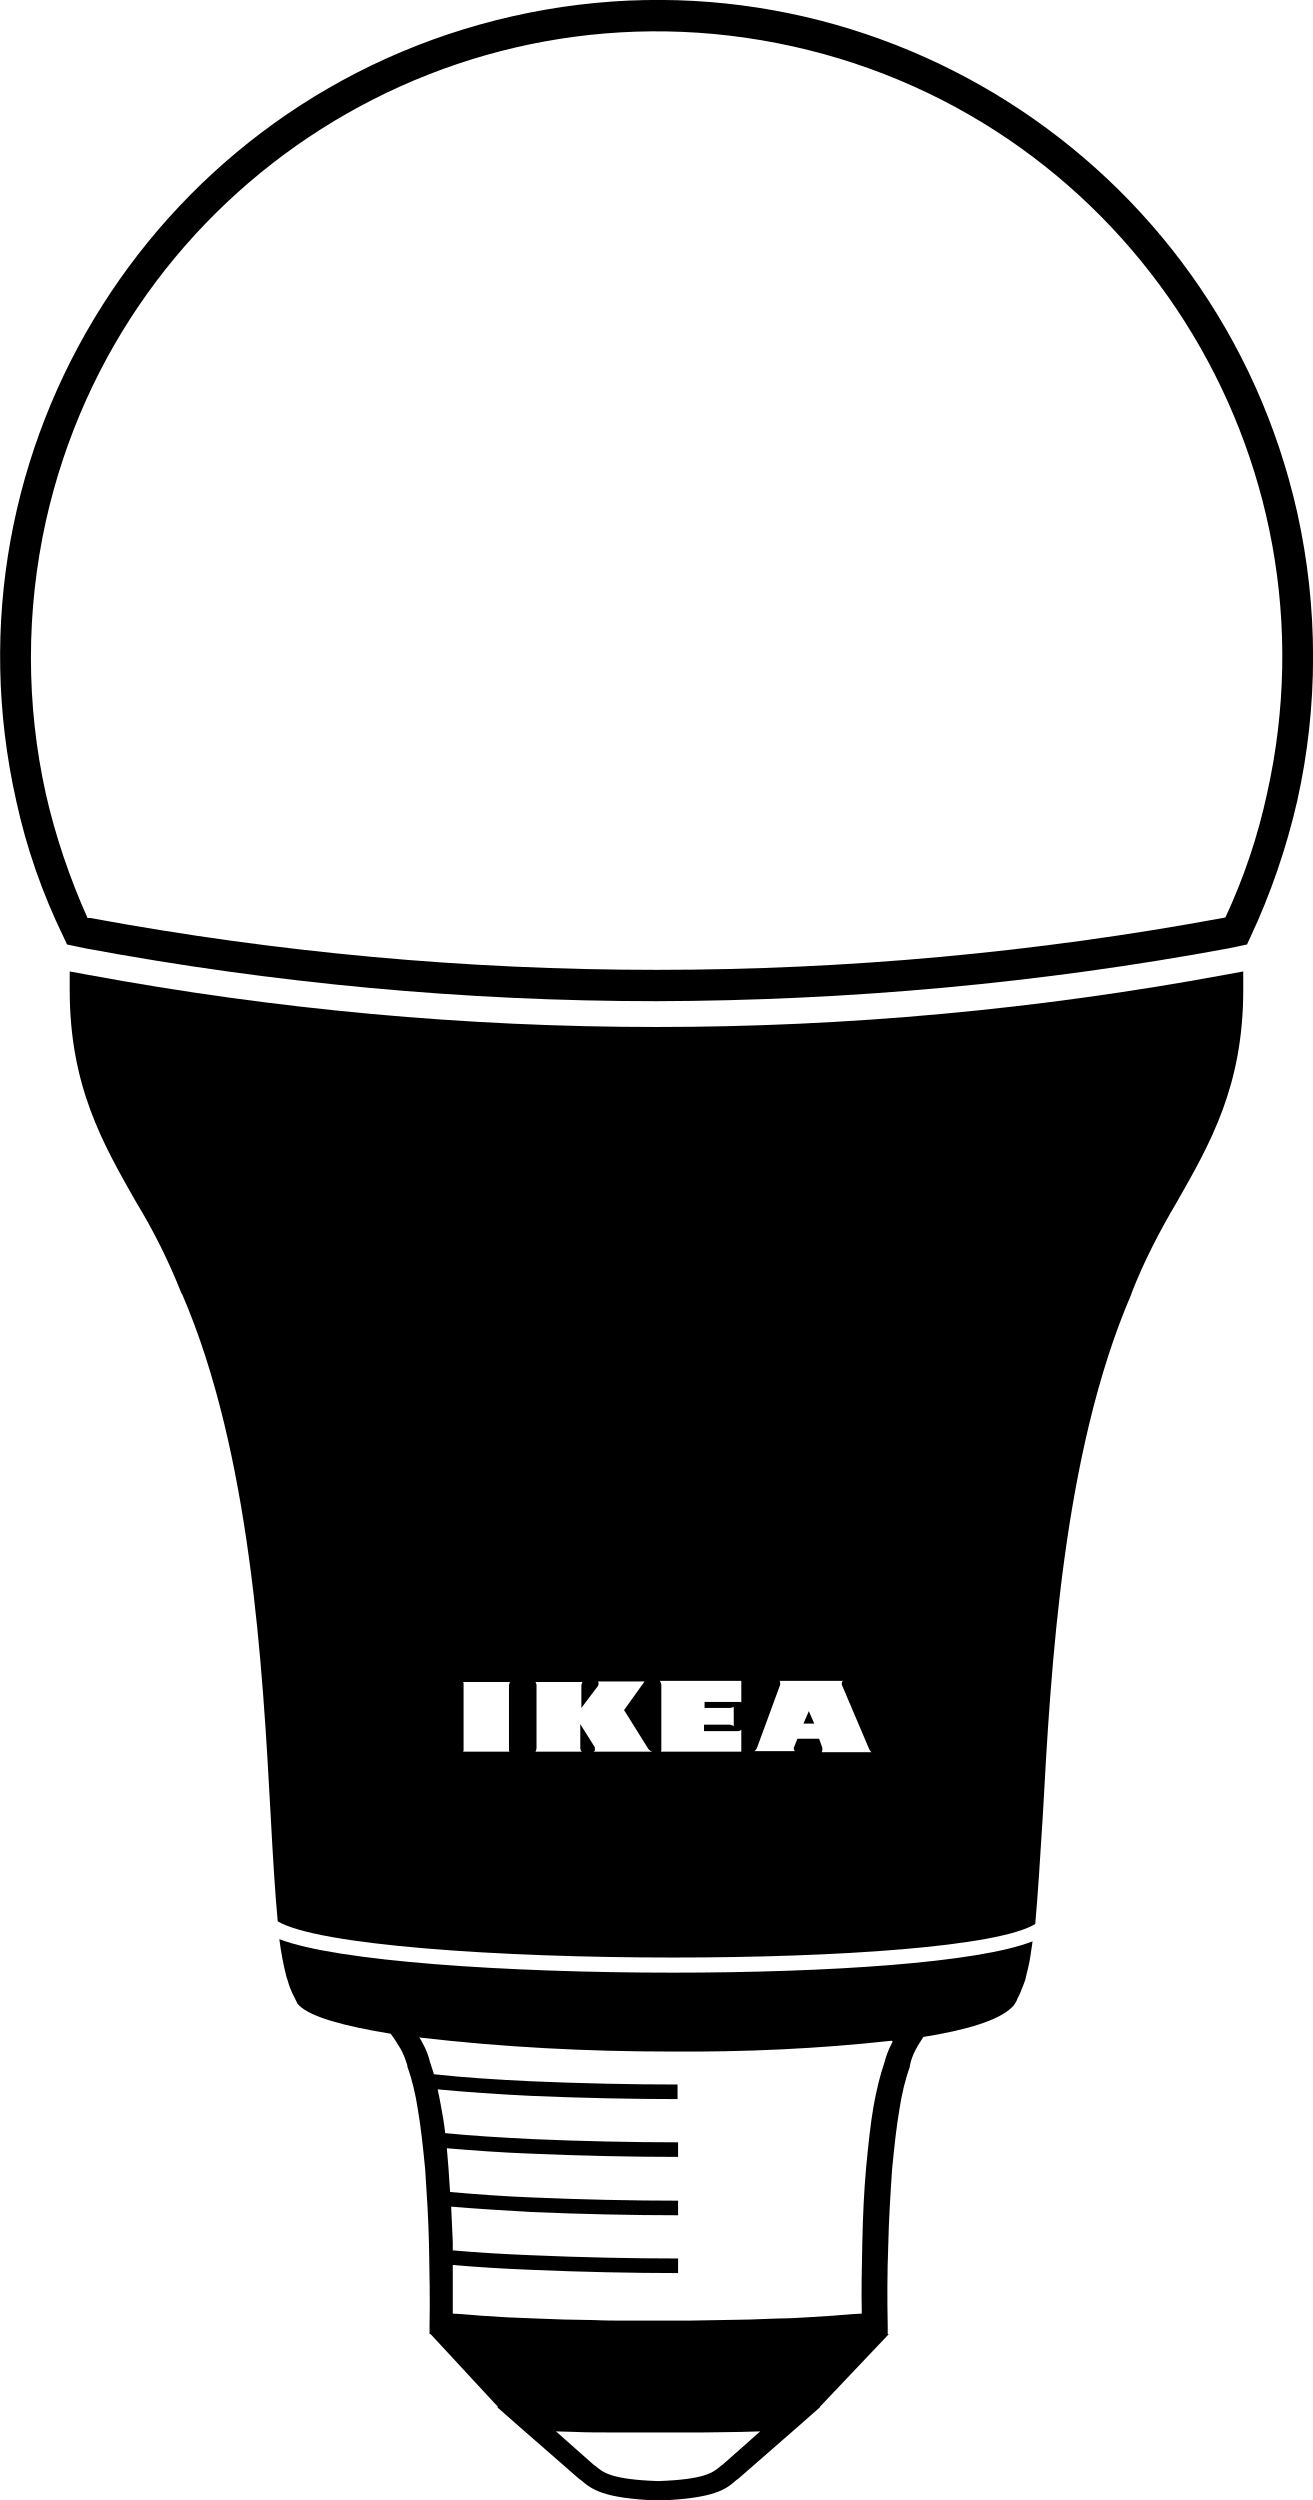
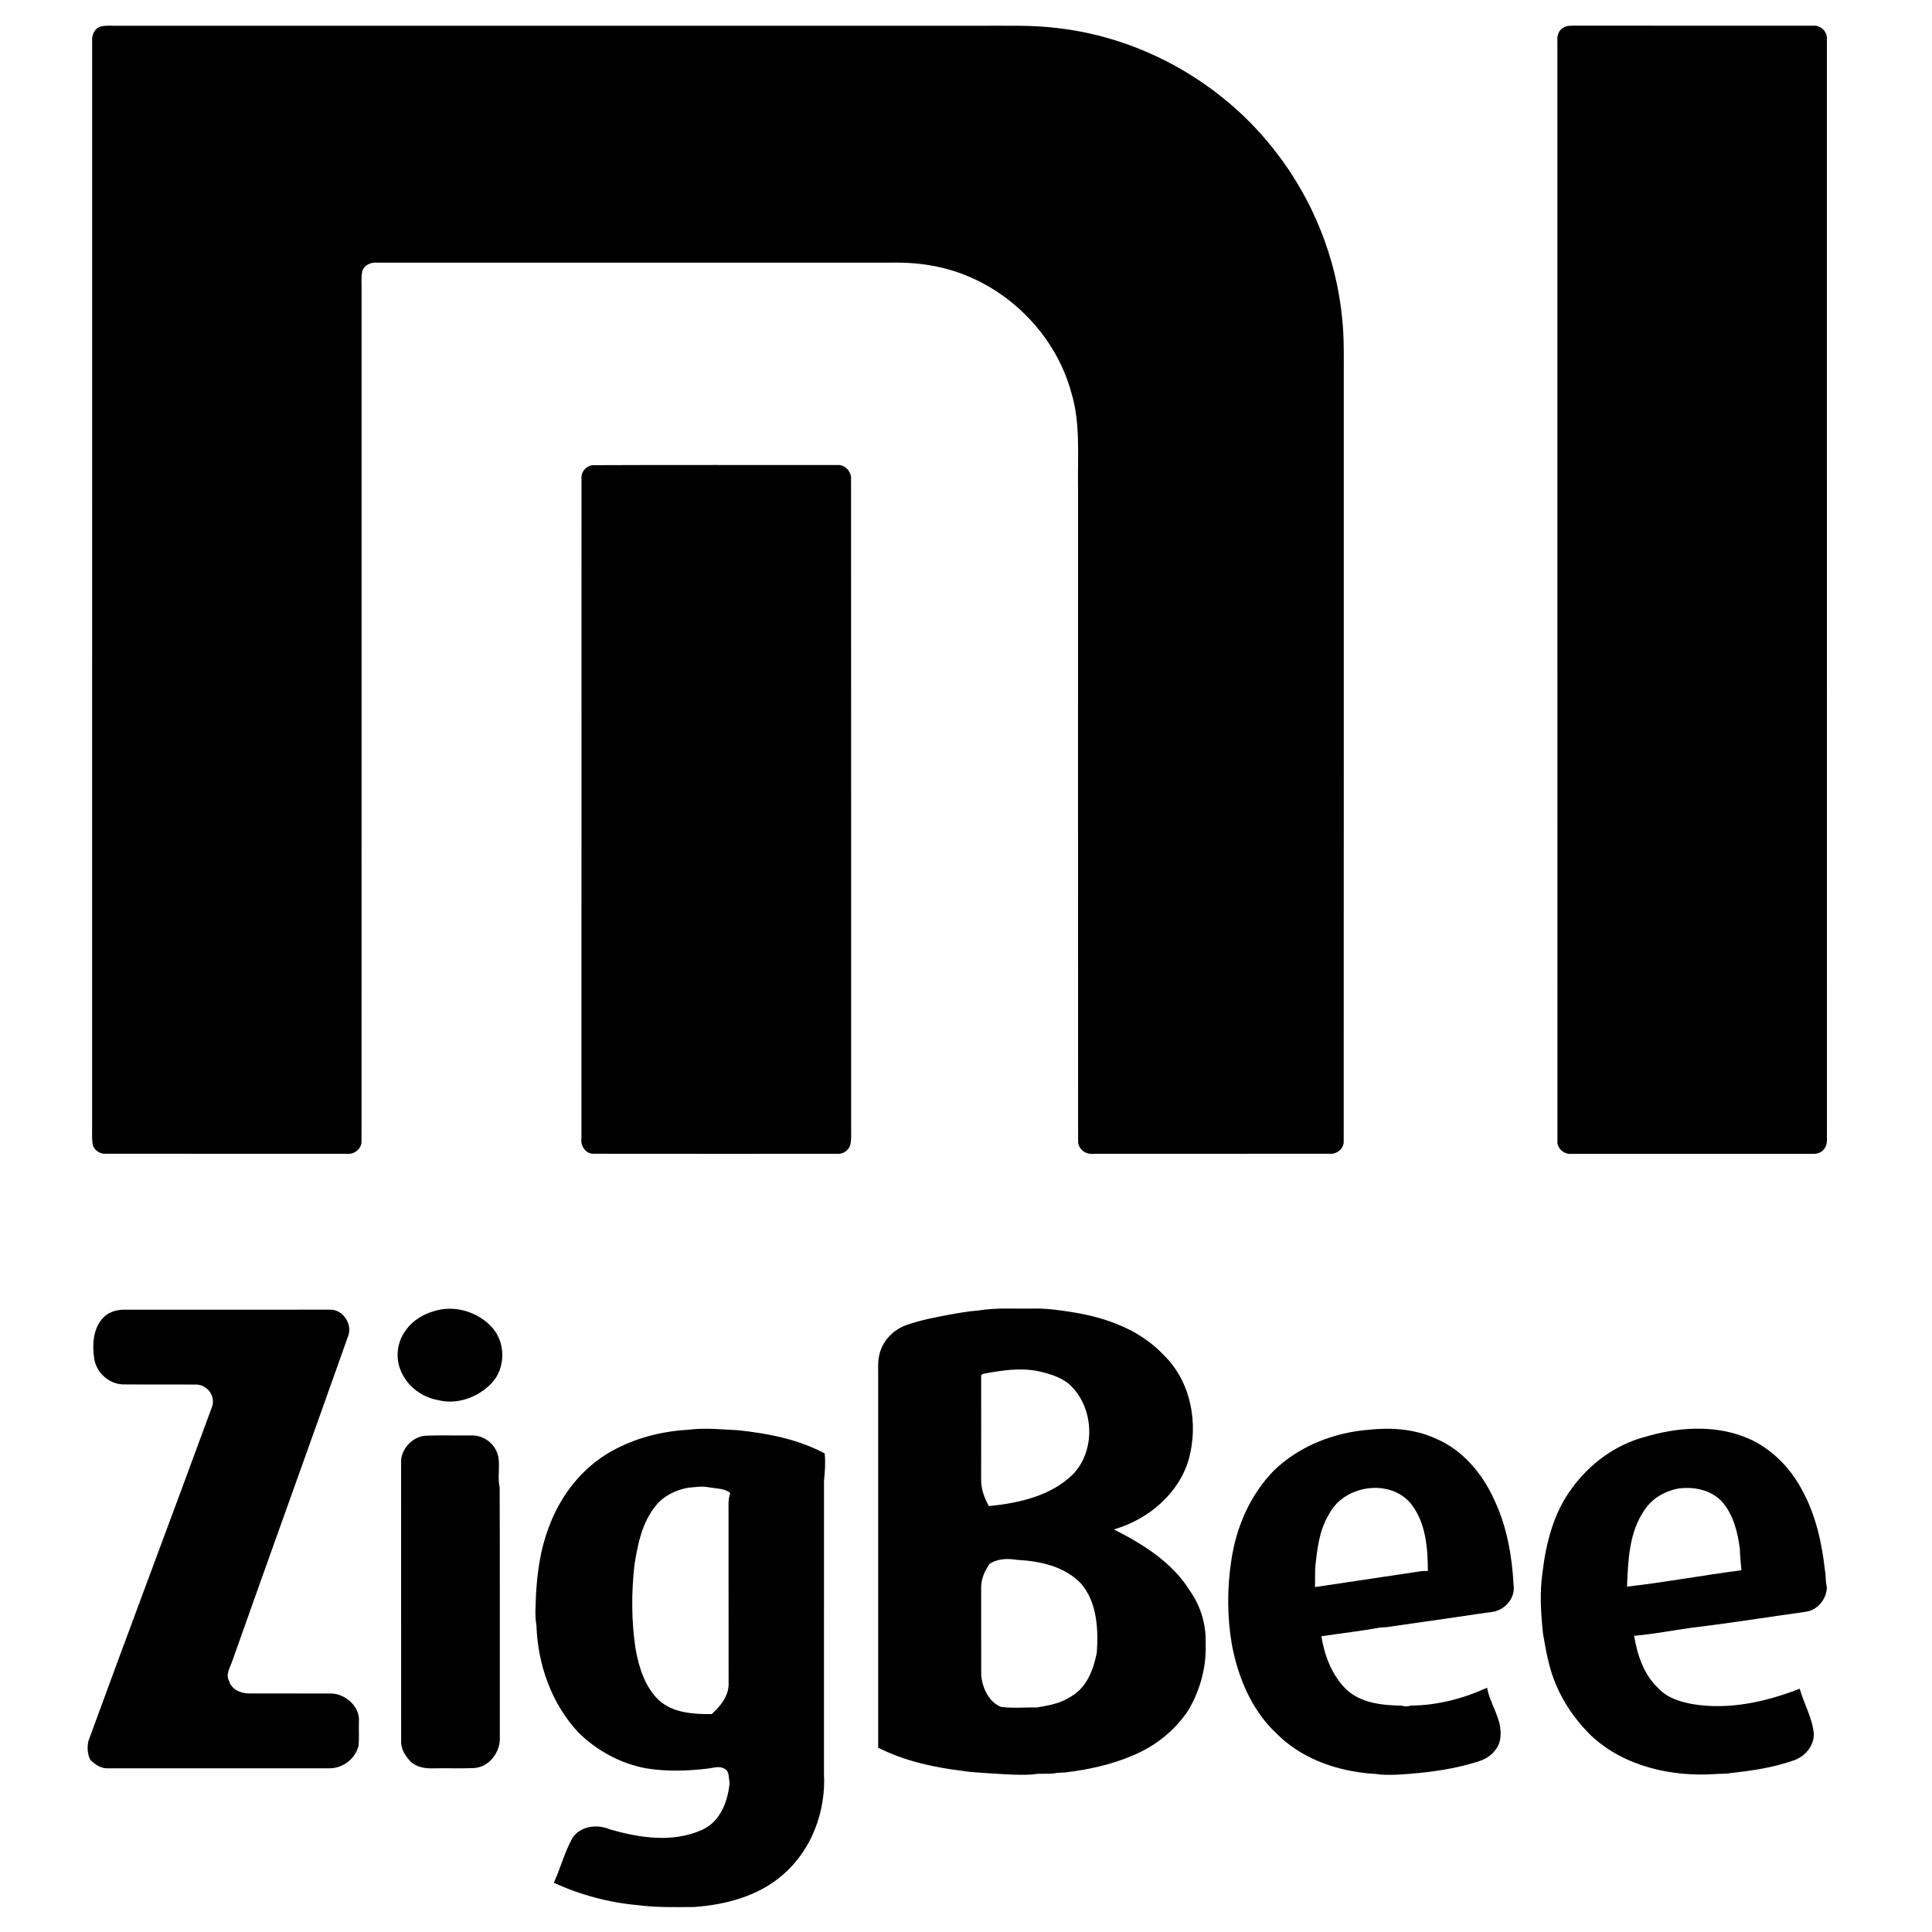
- <svg xmlns="http://www.w3.org/2000/svg" version="1.1" id="Layer_1" x="0px" y="0px" viewBox="0 0 243 462.7" style="enable-background:new 0 0 243 462.7;" xml:space="preserve">
-   <path d="M51.7,358.9c0.3,2.3,0.7,4.6,1.3,6.9c0.2,0.5,0.3,1,0.5,1.6s0.4,1,0.6,1.5c0.1,0.2,0.2,0.4,0.4,0.8s0.3,0.6,0.4,0.8l0.2,0.4  l0.3,0.3c2.1,2.1,8.3,3.8,16.9,5.2c0.7,0.9,1.3,1.9,1.9,2.9c0.5,0.9,0.9,2,1.2,3v0.1v0.1c0.9,2.5,1.5,5.1,1.9,7.7  c0.6,3.4,1,7.3,1.4,11.4c0.3,4.5,0.6,9.3,0.7,13.9c0.1,5.2,0.2,10.3,0.1,14.9v1.6h0.2l12.5,13.5H92l4.2,3.7l11,9.6l0,0l0.3,0.2  c2,1.7,4,3.4,14.3,3.8h0.2c10.3-0.4,12.4-2.1,14.3-3.8l0.3-0.2l0,0l11-9.6l4.2-3.7h-0.1l12.8-13.5h-0.2v-1.6  c-0.1-4.6-0.1-9.7,0.1-14.9c0.1-4.6,0.4-9.4,0.7-13.9c0.4-4.1,0.8-8,1.4-11.4c0.4-2.6,1-5.2,1.9-7.7v-0.1v-0.1c0.2-1,0.6-2.1,1.1-3  c0.4-0.8,0.9-1.5,1.4-2.3c8.1-1.3,14-3.1,16.4-5.5l0.3-0.3l0.2-0.3c0.2-0.3,0.4-0.6,0.5-1l0,0c0.2-0.4,0.4-0.7,0.5-1  c0.2-0.5,0.4-1,0.6-1.5c0.2-0.5,0.4-1,0.5-1.6c0.3-1.2,0.6-2.4,0.8-3.7c0.1-0.9,0.3-1.8,0.4-2.8c-10.1,4-38.1,5.8-66.6,5.8  C93.9,365.1,62.3,363,51.7,358.9z M133.7,456.2l-0.3,0.2c-1.4,1.2-2.9,2.5-11.6,2.8c-8.7-0.3-10.2-1.6-11.6-2.8l-0.3-0.2l-7-6.2  l3.5,0.1c2.2,0.1,4.7,0.1,7.3,0.1s5.3,0,8.1,0s5.5,0,8.1,0s5.1-0.1,7.3-0.1l3.5-0.1L133.7,456.2z M165.1,378.1  c-0.6,1.1-1.1,2.4-1.4,3.6c-0.9,2.6-1.5,5.3-2,8c-0.6,3.4-1,7.3-1.4,11.5c-0.4,4.4-0.6,9.1-0.7,13.8c-0.1,4.5-0.2,9-0.1,13.2  l-1.7,0.1c-1.3,0.1-2.6,0.2-3.8,0.3c-1.6,0.1-3.2,0.2-4.8,0.3c-1.7,0.1-3.4,0.2-5,0.2c-1.9,0.1-3.7,0.1-5.4,0.2l-5.6,0.1  c-2,0-3.9,0.1-5.8,0.1s-3.9,0-5.8,0s-3.8,0-5.8,0s-3.8,0-5.8-0.1l-5.6-0.1c-1.8-0.1-3.6-0.1-5.4-0.2c-1.6-0.1-3.3-0.1-5-0.2  c-1.5-0.1-3.1-0.2-4.8-0.3l-3.7-0.3l-1.7-0.1c0-2.9,0-5.9,0-9c4.5,0.4,9.4,0.7,14.5,0.9c9.2,0.4,18.9,0.6,27.2,0.6V418  c-8.4,0-18-0.2-27.1-0.6c-5.1-0.2-10.1-0.5-14.6-0.9c0-0.5,0-1,0-1.5c-0.1-2.2-0.2-4.4-0.3-6.6c4.6,0.4,9.6,0.7,14.8,1  c9.2,0.4,18.9,0.6,27.2,0.6v-2.7c-8.4,0-18-0.2-27.1-0.6c-5.3-0.2-10.4-0.6-15.1-1c-0.1-1.5-0.2-3-0.3-4.5c-0.1-1.2-0.2-2.4-0.3-3.6  c4.8,0.4,10.1,0.8,15.6,1c9.2,0.4,18.9,0.6,27.2,0.6v-2.7c-8.4,0-18-0.2-27.1-0.6c-5.7-0.3-11.1-0.6-16-1.1  c-0.2-1.8-0.5-3.5-0.8-5.1c-0.2-1.1-0.4-2.1-0.6-3c5.2,0.5,11.1,0.9,17.2,1.2c9.2,0.4,18.9,0.6,27.2,0.6l0,0v-2.7  c-8.4,0-18-0.2-27.1-0.6c-6.4-0.3-12.6-0.7-18-1.3c-0.2-0.8-0.5-1.5-0.7-2.2c-0.3-1.3-0.8-2.5-1.4-3.6c-0.2-0.4-0.4-0.7-0.6-1  c15.5,1.8,31,2.6,46.6,2.6c13.6,0.1,27.2-0.5,40.8-2C165.3,377.8,165.2,377.9,165.1,378.1L165.1,378.1z" />
-   <path d="M121.5,185.3c-35.5,0-70.9-3.3-105.8-9.8l-1.9-0.4l-1.4-0.3l-0.6-1.3C7.9,165.5,4.9,157,3,148.2  C-11.7,82.8,29.4,17.8,94.9,3s130.5,26.4,145.2,91.9c3.9,17.6,3.9,35.8,0,53.3c-2,8.7-4.9,17.2-8.7,25.3l-0.6,1.3l-1.4,0.3l-1.9,0.4  C192.5,182,157,185.2,121.5,185.3 M16.7,169.9c34.6,6.4,69.6,9.6,104.8,9.6c35.2,0,70.2-3.2,104.8-9.6l0.5-0.1  c3.4-7.3,6-15,7.7-22.9c14-62.4-25.3-124.4-87.7-138.3S22.5,33.9,8.5,96.4c-3.7,16.7-3.7,34,0,50.6c1.8,7.9,4.4,15.5,7.7,22.9  L16.7,169.9z" />
-   <g>
-     <polygon points="148.7,319 150.7,319 149.7,316.7  " />
-     <path d="M226.8,180.4c-69.6,12.9-141,12.9-210.6,0l-3.3-0.6v3.4c0,17.8,6.1,28.4,12.3,39.3c3.3,5.4,6.1,11.1,8.4,16.9l0.1,0.1   c12.7,29.4,14.9,69,16.4,96.6c0.4,7.5,0.8,14.2,1.3,19.5c7.4,4.4,40.7,6.7,73.2,6.7c30.5,0,60.1-2,67-6.2c0.5-5.4,0.9-12.2,1.4-20   c1.5-27.5,3.7-67.2,16.4-96.6l0-0.1c2.3-5.9,5.2-11.5,8.4-16.9c6.2-10.9,12.3-21.5,12.3-39.3v-3.4L226.8,180.4z M94.2,324l0.1,0.2   h-8.6l0.1-0.2v-0.4v-11.8v-0.3l-0.1-0.2h8.7l-0.1,0.2l-0.1,0.4v11.8h0L94.2,324z M109.9,324.2L109.9,324.2l0-0.1h0.1   c0,0,0.1-0.1,0.1-0.1c0-0.2,0-0.4,0-0.6l-2.7-4.3v4.5l0.1,0.4l0.2,0.2h-8.6l0.1-0.2l0.1-0.4v-11.8l-0.1-0.3l-0.1-0.2h8.7l-0.1,0.2   l-0.1,0.4v4.2l3.1-4.1c0-0.1,0.1-0.3,0.1-0.4c0-0.1-0.1-0.3-0.1-0.4h8.6l-3.8,5.3l4.5,7.2l0.3,0.3l0.4,0.2H110   C109.9,324.1,109.9,324.2,109.9,324.2z M137.5,324.2h-15.2l0.1-0.2v-0.4v-11.8l-0.1-0.4l-0.2-0.3h15.1v4l-0.2-0.1h-0.4h-6.2v1.1   h4.8l0,0l0.4-0.1l0.2-0.1v3.6l-0.3-0.2l-0.4-0.1h-4.8v1.2h6.3l0.4-0.1l0.2-0.2V324.2z M152.1,324.2c0.1-0.1,0.1-0.3,0.1-0.4   c0-0.1,0-0.2,0-0.3l-0.6-1.7h-4l-0.7,1.7c0,0,0,0,0,0.1c0,0.2,0.1,0.3,0.2,0.5h-7.5c0.2-0.1,0.3-0.2,0.4-0.4c0-0.1,0.1-0.1,0.1-0.2   l4.3-11.7l0,0c0-0.1,0-0.3,0-0.4c0-0.1-0.1-0.2-0.1-0.3h11.7c-0.1,0.1-0.1,0.1-0.2,0.3c0,0.1,0,0.3,0,0.4l5.1,12l0.2,0.3l0.2,0.2   H152.1z" />
+ <svg xmlns="http://www.w3.org/2000/svg" width="891pt" height="891pt" viewBox="0 0 891 891" version="1.1">
+   <g id="#ffffffff">
+ </g>
+   <g id="#000000ff">
+     <path fill="#000000" opacity="1.00" d=" M 46.17 12.29 C 48.70 11.58 51.37 11.95 53.96 11.87 C 186.31 11.88 318.66 11.87 451.01 11.87 C 463.35 11.98 475.75 11.40 488.03 12.99 C 527.24 17.53 564.08 38.59 588.18 69.80 C 605.46 91.92 616.30 119.00 618.99 146.94 C 619.96 155.95 619.68 165.02 619.72 174.06 C 619.70 291.40 619.75 408.75 619.69 526.09 C 619.97 529.67 616.43 532.51 612.99 532.09 C 576.65 532.10 540.31 532.09 503.98 532.10 C 500.50 532.54 497.00 529.65 497.20 526.07 C 497.13 425.72 497.19 325.36 497.17 225.00 C 496.91 210.30 498.40 195.23 494.04 180.95 C 486.16 152.18 461.38 128.97 432.16 122.97 C 425.20 121.49 418.07 121.00 410.96 121.12 C 331.96 121.13 252.95 121.13 173.95 121.12 C 171.14 120.87 167.97 122.16 167.10 125.06 C 166.44 127.99 166.84 131.04 166.75 134.02 C 166.74 264.68 166.78 395.34 166.73 526.00 C 167.02 529.59 163.51 532.53 160.03 532.10 C 123.02 532.08 86.00 532.11 48.98 532.09 C 46.15 532.36 43.26 530.44 42.69 527.61 C 42.31 524.76 42.53 521.88 42.48 519.03 C 42.49 352.32 42.48 185.61 42.49 18.91 C 42.26 16.23 43.51 13.27 46.17 12.29 Z" />
+     <path fill="#000000" opacity="1.00" d=" M 721.41 12.51 C 722.80 11.76 724.44 11.88 725.99 11.83 C 762.65 11.88 799.31 11.83 835.98 11.86 C 839.49 11.45 842.80 14.48 842.53 18.04 C 842.55 186.01 842.51 353.98 842.55 521.96 C 842.39 524.51 843.08 527.43 841.44 529.66 C 840.30 531.42 838.14 532.21 836.11 532.12 C 799.07 532.13 762.02 532.11 724.98 532.13 C 721.52 532.58 717.89 529.72 718.26 526.09 C 718.22 357.05 718.27 188.00 718.24 18.96 C 717.97 16.41 718.91 13.61 721.41 12.51 Z" />
+     <path fill="#000000" opacity="1.00" d=" M 273.42 214.53 C 310.95 214.36 348.50 214.50 386.04 214.46 C 389.74 214.15 392.78 217.54 392.49 221.16 C 392.57 320.78 392.49 420.39 392.53 520.00 C 392.48 522.67 392.75 525.39 392.12 528.01 C 391.42 530.63 388.72 532.35 386.05 532.11 C 348.69 532.11 311.33 532.15 273.96 532.09 C 270.25 532.30 267.63 528.53 268.15 525.07 C 268.17 423.67 268.14 322.27 268.17 220.87 C 267.84 217.75 270.26 214.76 273.42 214.53 Z" />
+     <path fill="#000000" opacity="1.00" d=" M 46.93 608.43 C 49.29 605.41 53.20 604.06 56.93 604.00 C 88.65 603.99 120.38 604.02 152.10 603.99 C 157.98 603.76 162.52 610.41 160.65 615.88 C 142.95 665.90 124.88 715.80 107.20 765.82 C 106.25 768.82 103.91 772.02 105.63 775.21 C 106.79 779.19 111.00 780.97 114.84 780.98 C 127.56 781.04 140.29 780.97 153.01 781.01 C 159.53 781.33 166.11 787.17 165.52 794.02 C 165.43 797.60 165.65 801.19 165.41 804.77 C 164.18 810.89 158.19 815.54 151.98 815.51 C 117.98 815.49 83.98 815.49 49.98 815.51 C 46.71 815.75 43.91 813.79 41.67 811.64 C 40.28 808.96 40.15 805.82 40.77 802.93 C 59.57 751.39 78.99 700.06 97.87 648.55 C 99.40 643.61 95.53 638.61 90.44 638.52 C 79.15 638.45 67.87 638.56 56.58 638.46 C 50.00 638.18 44.29 632.82 43.42 626.34 C 42.54 620.27 42.89 613.38 46.93 608.43 Z" />
+     <path fill="#000000" opacity="1.00" d=" M 200.52 604.56 C 209.76 601.76 220.43 605.01 226.88 612.12 C 233.26 619.12 233.29 630.96 226.74 637.87 C 220.53 644.43 210.75 648.03 201.85 645.65 C 194.90 644.42 188.55 639.83 185.44 633.46 C 182.22 627.36 182.82 619.47 186.86 613.89 C 190.01 609.17 195.10 606.02 200.52 604.56 Z" />
+     <path fill="#000000" opacity="1.00" d=" M 451.41 604.36 C 459.54 603.00 467.81 603.65 476.01 603.49 C 482.24 603.31 488.44 604.17 494.57 605.16 C 510.14 607.61 525.99 613.33 536.92 625.17 C 549.32 637.36 552.77 656.56 548.24 672.98 C 543.61 689.00 529.39 700.83 513.69 705.34 C 527.08 712.10 540.55 720.47 548.66 733.48 C 553.68 740.54 556.35 749.30 556.01 757.97 C 556.47 768.79 553.44 779.66 547.90 788.94 C 541.62 798.37 532.32 805.64 521.83 809.84 C 512.15 813.92 501.79 816.13 491.40 817.41 C 490.12 817.46 488.86 817.51 487.60 817.60 C 483.87 818.47 480.00 817.60 476.25 818.35 C 468.63 818.82 460.98 818.07 453.41 817.62 C 450.06 817.43 446.71 817.17 443.40 816.63 C 430.20 815.02 416.93 812.03 405.00 806.01 C 405.00 748.68 405.00 691.35 405.00 634.03 C 405.03 631.30 404.80 628.54 405.33 625.86 C 406.37 619.06 411.62 613.29 418.06 611.08 C 424.31 608.87 430.87 607.58 437.38 606.37 C 442.03 605.55 446.69 604.69 451.41 604.36 M 454.82 633.33 C 453.87 633.48 452.15 633.64 452.49 635.08 C 452.49 650.75 452.52 666.41 452.48 682.08 C 452.37 686.51 453.91 690.78 456.07 694.59 C 469.85 693.19 484.63 689.97 494.84 679.90 C 505.73 668.55 504.52 648.37 492.77 638.08 C 488.40 634.65 482.90 633.22 477.56 632.11 C 469.97 630.87 462.31 631.94 454.82 633.33 M 456.34 721.29 C 454.14 724.43 452.52 728.07 452.49 731.96 C 452.52 745.58 452.46 759.21 452.52 772.83 C 453.13 778.56 456.01 784.89 461.63 787.19 C 467.17 787.89 472.83 787.37 478.41 787.43 C 479.45 787.20 480.50 787.00 481.56 786.84 C 486.00 786.09 490.40 784.77 494.18 782.25 C 501.24 778.13 504.36 769.79 505.83 762.16 C 506.58 751.30 505.97 739.13 498.65 730.41 C 491.08 722.39 479.59 719.89 468.97 719.38 C 464.69 718.66 460.04 718.74 456.34 721.29 Z" />
+     <path fill="#000000" opacity="1.00" d=" M 317.41 659.38 C 325.03 658.40 332.76 659.21 340.41 659.60 C 354.15 661.05 368.02 663.73 380.32 670.29 C 380.78 674.53 380.42 678.79 380.01 683.03 C 379.99 728.01 380.01 773.00 380.00 817.98 C 380.95 835.14 374.40 853.07 361.26 864.42 C 349.98 874.42 334.70 878.47 319.95 879.48 C 311.43 879.52 302.87 879.75 294.41 878.65 C 280.94 877.46 267.70 873.94 255.42 868.29 C 258.49 861.58 260.30 854.32 263.90 847.86 C 267.36 842.08 275.36 841.15 281.16 843.63 C 294.90 847.62 310.43 850.01 323.90 843.83 C 332.26 840.08 335.73 830.61 336.50 822.08 C 335.91 819.99 336.53 816.87 334.19 815.77 C 331.78 814.20 328.90 815.39 326.30 815.64 C 316.94 816.77 307.39 817.04 298.06 815.53 C 286.29 813.39 275.34 807.45 266.84 799.08 C 254.37 785.84 247.98 767.61 247.40 749.60 C 246.55 744.93 247.08 740.13 247.19 735.42 C 247.78 724.89 249.27 714.26 253.10 704.36 C 258.36 689.80 268.49 676.78 282.13 669.21 C 292.89 663.20 305.14 660.06 317.41 659.38 M 317.43 686.10 C 311.69 687.11 306.11 689.81 302.42 694.42 C 296.16 702.06 294.12 712.07 292.61 721.58 C 291.16 734.54 291.14 747.65 293.14 760.57 C 294.67 769.11 297.46 778.02 303.92 784.17 C 310.52 790.05 319.84 790.57 328.24 790.50 C 332.33 786.79 336.31 781.86 336.02 776.03 C 335.96 748.67 336.04 721.32 335.98 693.97 C 335.90 692.09 336.28 690.25 336.74 688.46 C 333.93 686.35 330.22 686.49 326.91 685.93 C 323.76 685.25 320.59 685.87 317.43 686.10 Z" />
+     <path fill="#000000" opacity="1.00" d=" M 631.41 659.36 C 641.58 658.27 652.24 659.01 661.69 663.25 C 674.41 668.45 683.73 679.60 689.23 691.93 C 694.98 704.11 697.32 717.64 698.04 731.00 C 698.96 736.90 694.09 742.48 688.39 743.36 C 683.13 744.09 677.87 744.81 672.63 745.63 C 661.56 747.29 650.47 748.78 639.41 750.41 C 638.46 750.46 637.52 750.51 636.60 750.57 C 627.58 752.23 618.45 753.24 609.39 754.61 C 610.82 763.59 614.30 772.66 620.89 779.14 C 627.71 785.50 637.50 786.48 646.40 786.59 C 647.75 787.07 649.23 787.08 650.60 786.58 C 662.76 786.51 674.78 783.39 685.81 778.34 C 687.19 786.13 692.93 792.97 691.96 801.20 C 691.55 806.47 687.15 810.63 682.31 812.16 C 673.34 815.12 663.96 816.69 654.59 817.65 C 648.62 818.23 642.60 818.77 636.60 818.40 C 634.21 817.92 631.77 818.07 629.39 817.67 C 614.39 815.98 599.37 810.30 588.64 799.39 C 577.22 788.73 571.01 773.68 568.13 758.57 C 565.88 745.57 565.89 732.21 567.92 719.19 C 570.21 704.08 576.62 689.37 587.34 678.34 C 599.07 666.89 615.20 660.62 631.41 659.36 M 613.09 698.04 C 608.45 705.37 607.49 714.18 606.59 722.59 C 606.43 725.70 606.52 728.81 606.46 731.93 C 622.83 729.49 639.20 727.03 655.57 724.58 C 656.30 724.55 657.76 724.50 658.50 724.48 C 658.46 713.82 657.57 702.08 650.65 693.42 C 640.97 681.73 619.99 684.89 613.09 698.04 Z" />
+     <path fill="#000000" opacity="1.00" d=" M 758.78 662.63 C 773.23 658.33 789.22 657.07 803.60 662.32 C 815.50 666.60 825.09 675.93 830.98 686.98 C 837.33 698.44 840.23 711.49 841.65 724.41 C 842.16 726.89 841.79 729.48 842.52 731.93 C 842.43 737.57 838.10 742.75 832.42 743.37 C 815.14 745.77 797.91 748.56 780.59 750.62 C 771.60 751.85 762.65 753.62 753.62 754.41 C 755.08 763.36 758.20 772.63 765.10 778.87 C 769.08 783.11 774.88 784.82 780.43 785.88 C 797.23 788.71 814.32 784.90 830.00 778.80 C 831.95 785.98 836.06 792.52 836.52 800.09 C 836.27 805.76 832.06 810.38 826.77 812.01 C 817.71 815.17 808.10 816.60 798.59 817.64 C 796.26 818.13 793.86 817.98 791.52 818.13 C 771.11 819.60 748.97 814.73 733.69 800.33 C 724.55 791.36 717.54 780.01 714.44 767.53 C 713.18 762.89 712.47 758.14 711.61 753.42 C 710.62 744.10 710.02 734.71 711.35 725.40 C 712.95 711.64 716.53 697.52 724.99 686.28 C 733.22 674.97 745.15 666.17 758.78 662.63 M 773.55 686.56 C 767.50 687.83 761.82 691.16 758.40 696.41 C 751.25 706.68 750.86 719.68 750.35 731.73 C 768.00 729.72 785.48 726.45 803.10 724.17 C 802.87 720.97 802.45 717.79 802.41 714.59 C 801.44 706.73 799.45 698.54 794.09 692.46 C 788.87 686.97 780.80 685.42 773.55 686.56 Z" />
+     <path fill="#000000" opacity="1.00" d=" M 196.25 662.11 C 203.17 661.83 210.12 662.09 217.05 661.99 C 221.18 661.77 225.38 663.76 227.73 667.18 C 231.94 672.57 228.96 679.71 230.44 685.89 C 230.58 724.27 230.45 762.65 230.51 801.03 C 230.91 807.85 225.81 814.86 218.75 815.39 C 212.52 815.67 206.28 815.39 200.04 815.52 C 196.14 815.67 191.80 815.05 189.00 812.04 C 186.78 809.58 184.88 806.45 185.00 803.02 C 184.99 760.35 185.02 717.68 184.98 675.01 C 184.52 668.67 189.93 662.58 196.25 662.11 Z" />
  </g>
</svg>
